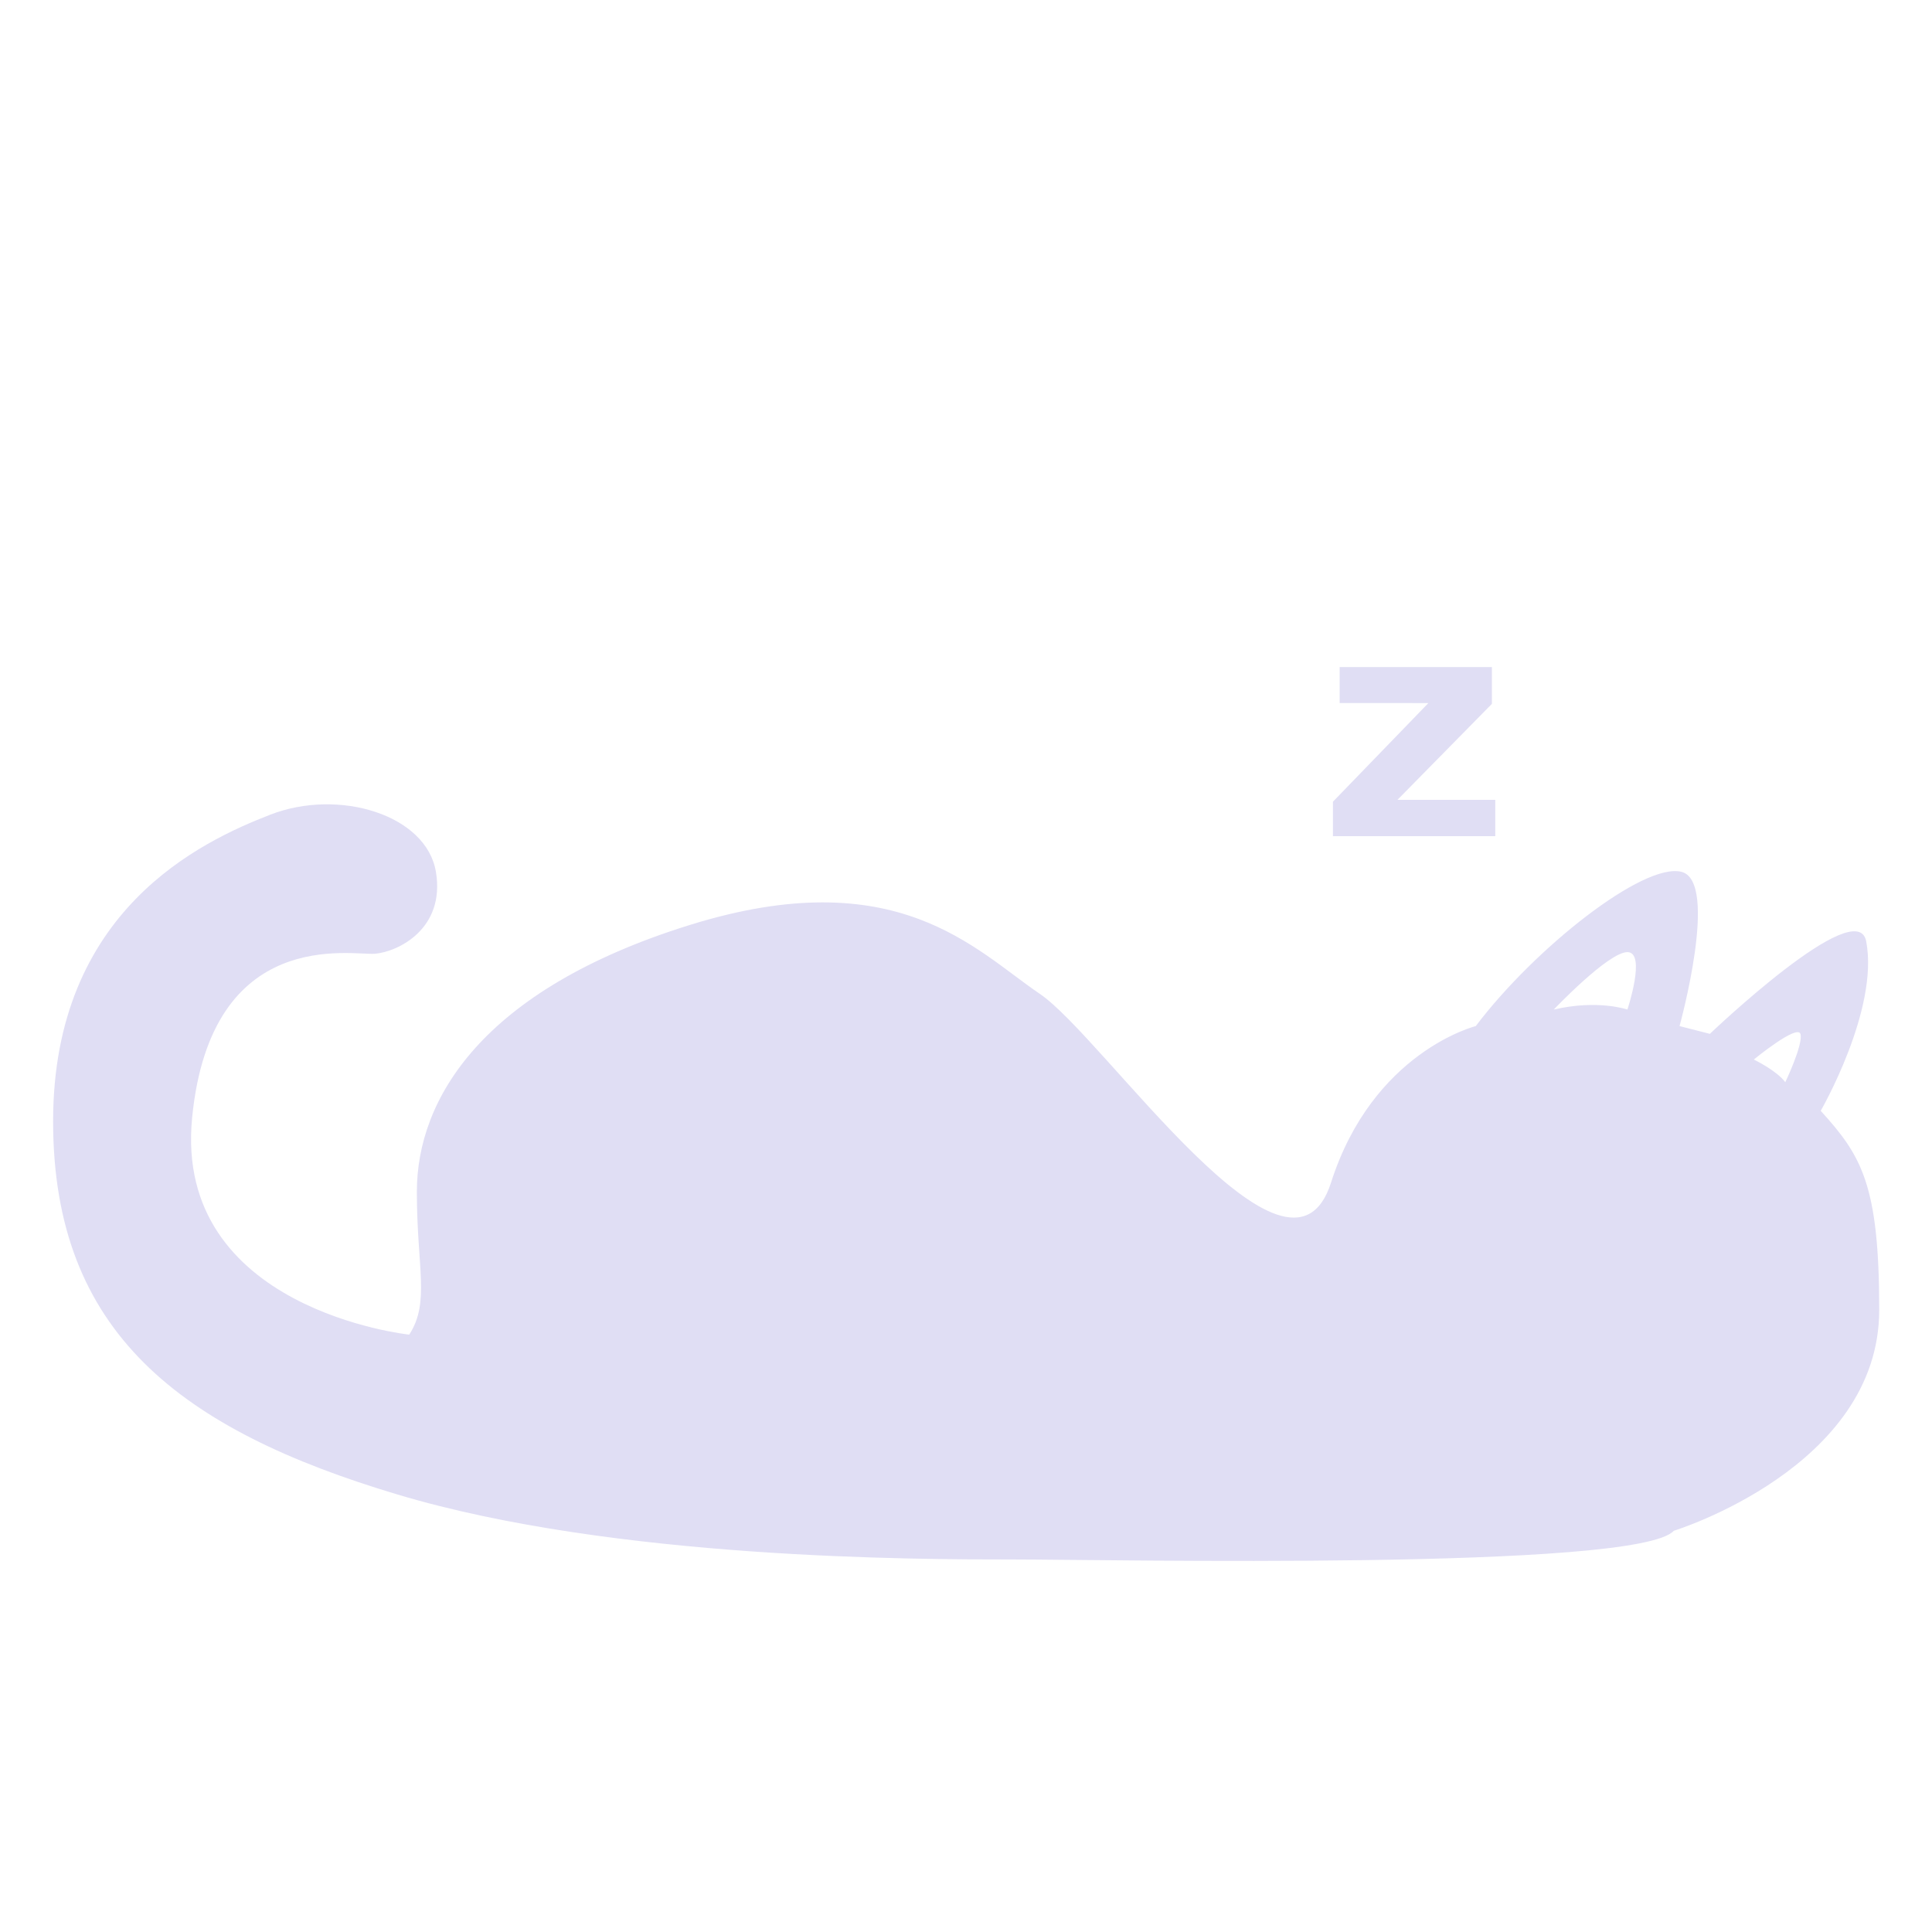
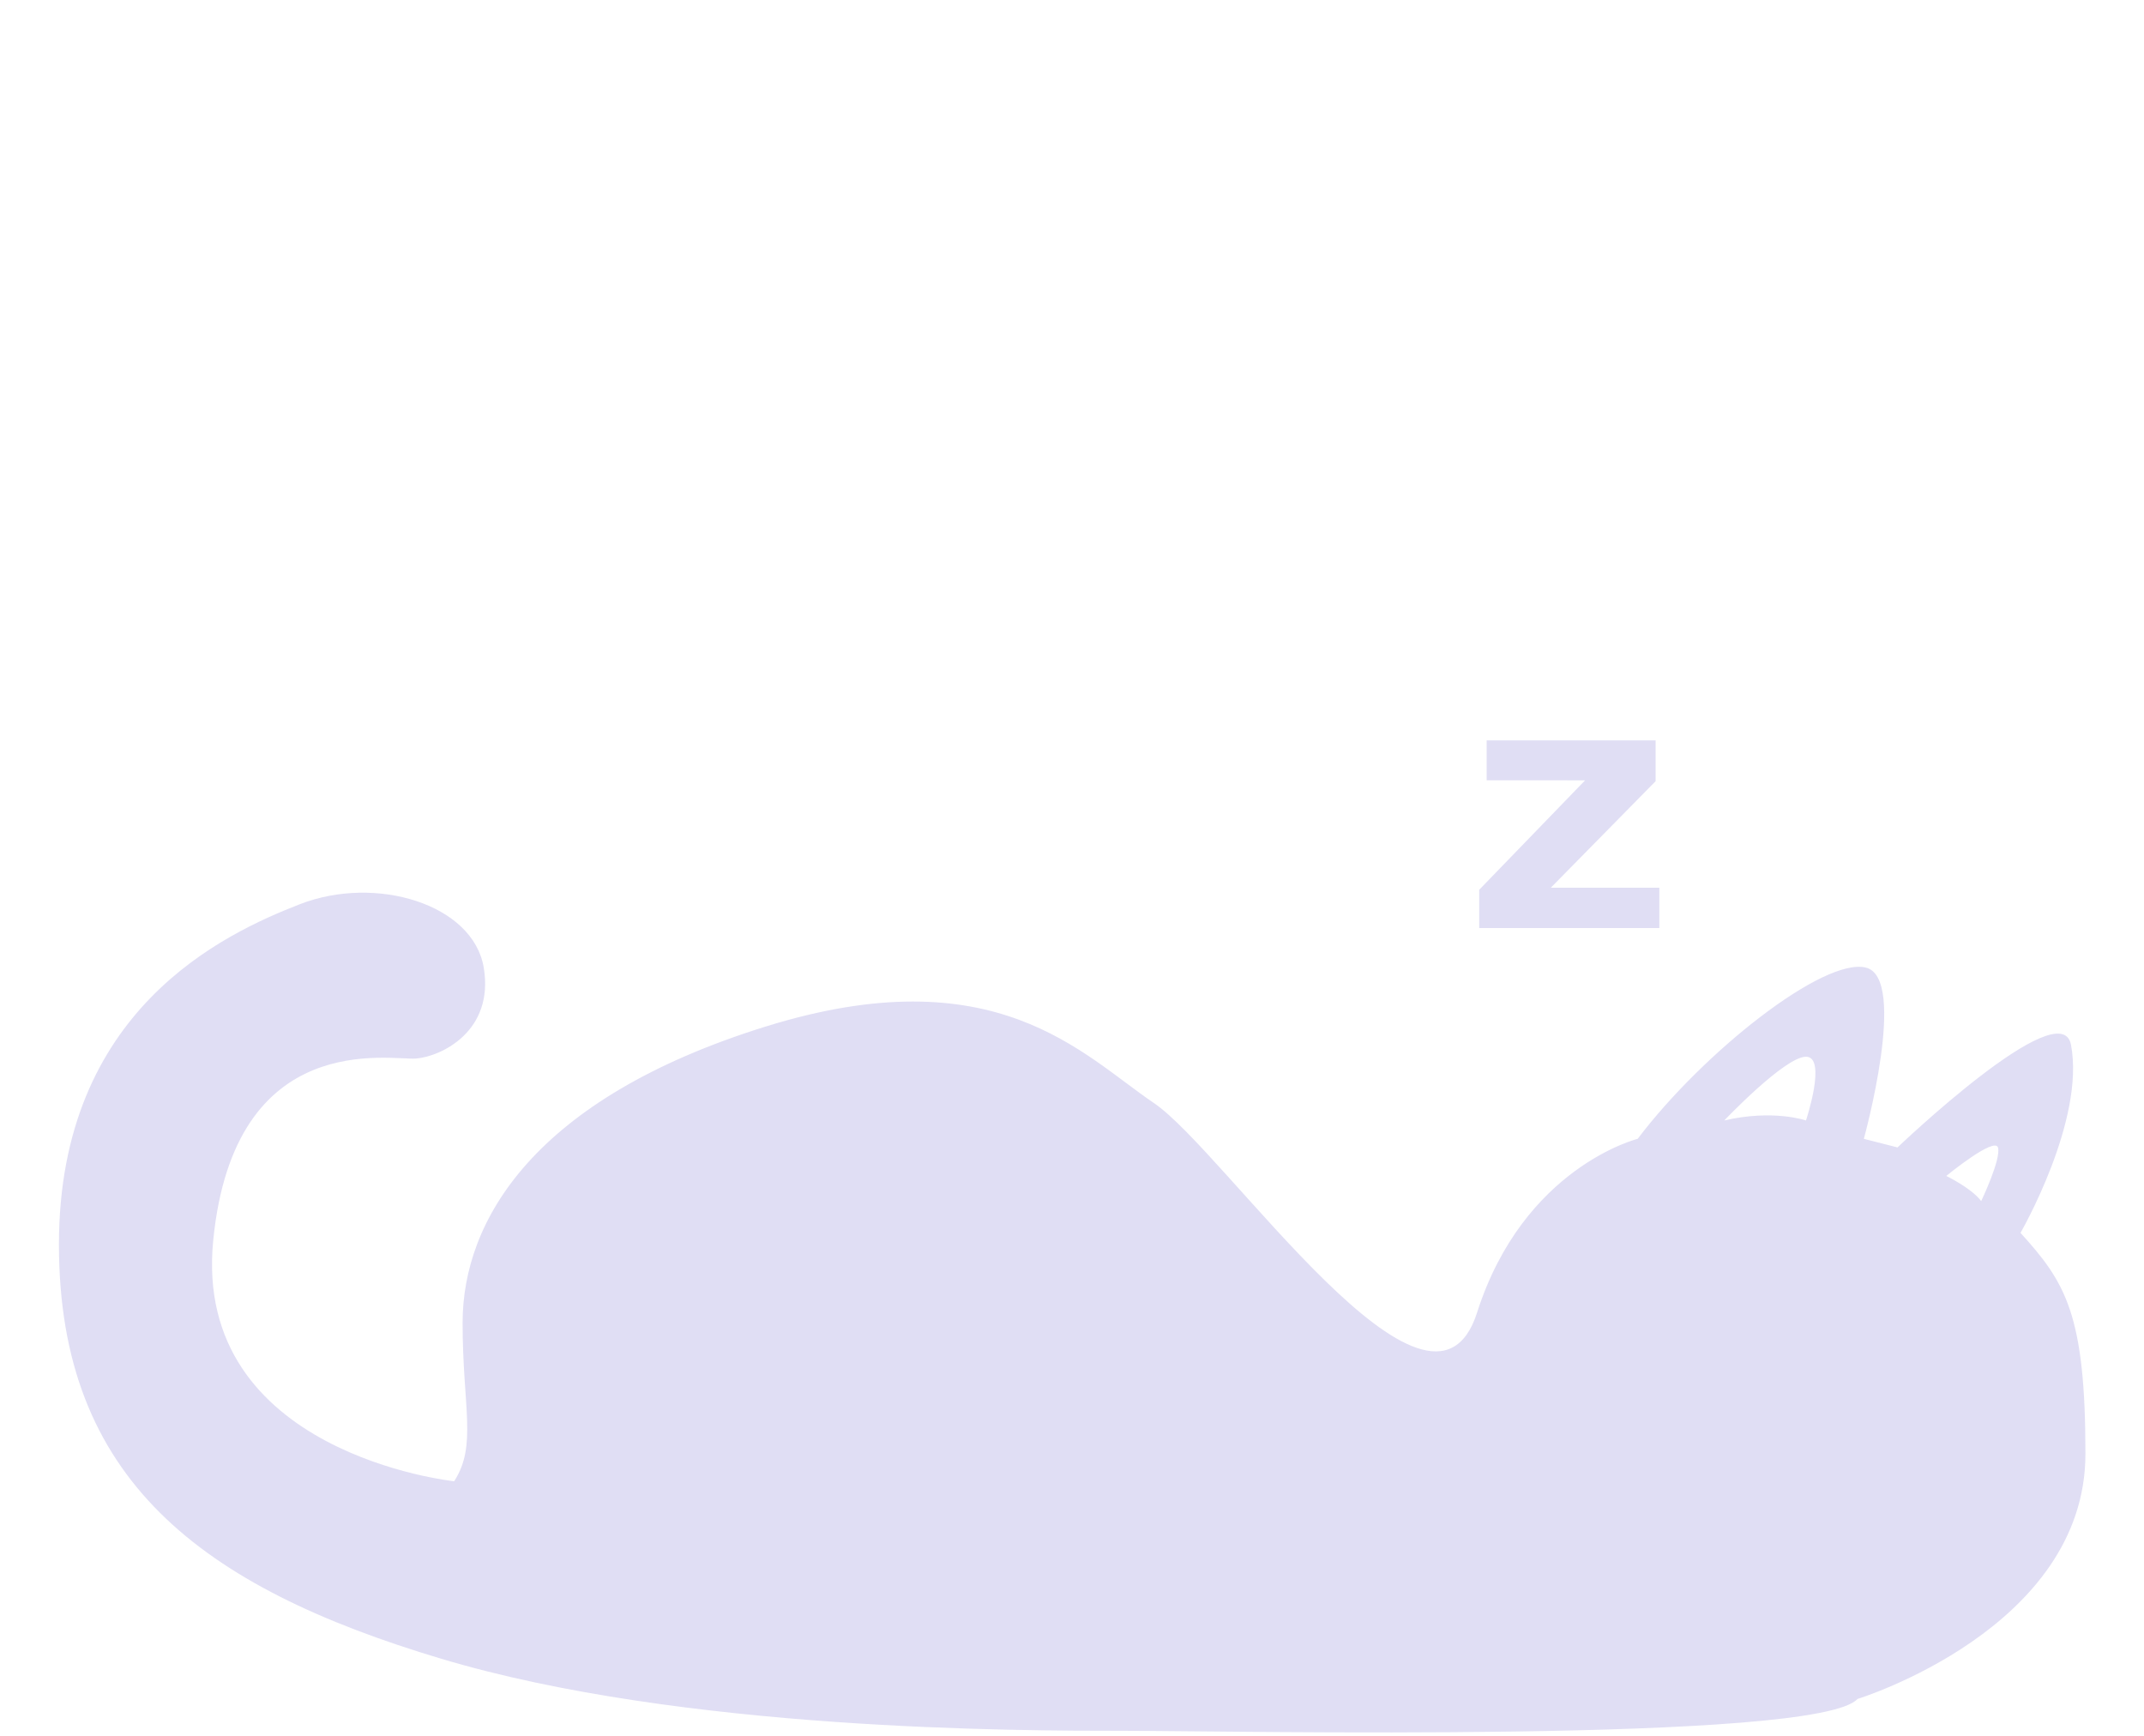
- <svg xmlns="http://www.w3.org/2000/svg" version="1.1" height="388" width="388">
+ <svg xmlns="http://www.w3.org/2000/svg" version="1.1" height="314" width="388">
  <defs id="defs3051">
    <style type="text/css" id="current-color-scheme">
      .ColorScheme-Text {
        color:#e0def4
      }
      </style>
  </defs>
  <path style="fill:currentColor" d="M 365.652,223.082  c 0,0 11.752,-20.337 9.131,-34.046 -1.842,-9.637 -31.391,18.589 -31.391,18.589 l -6.092,-1.557 c 0,0 8.033,-29.068 0.383,-30.981 -7.65,-1.913 -29.451,15.3 -41.308,30.981 0,0 -20.654,5.119 -29.068,31.437 -8.414,26.318 -45.515,-29.142 -58.52,-37.939 -13.005,-8.797 -28.685,-26.773 -70.376,-13.769 -41.691,13.004 -54.689,34.988 -54.694,53.549 0,15.3 2.677,22.184 -1.53,28.686 0,0 -47.427,-4.972 -43.6,-43.6 3.827,-38.628 32.129,-32.511 36.718,-32.893 4.589,-0.382 14.152,-4.972 12.24,-16.447 -1.912,-11.475 -19.51,-16.832 -33.279,-11.477 -13.769,5.355 -43.6,19.124 -43.6,61.579 0,42.455 25.626,61.937 69.229,74.966 43.603,13.029 104.414,13.025 123.534,13.025 19.12,0 125.453,2.27 132.72,-5.762 0,0 41.251,-12.68 41.251,-44.347 0.004,-25.239 -3.591,-31.012 -11.748,-39.991 z M 326.829,202.747  c 0,0 -5.915,-2.07 -14.787,0 0,0 10.942,-11.534 14.787,-11.534 3.845,0 0,11.534 0,11.534 z M 358.537,217.333  c -1.774,-2.366 -6.323,-4.549 -6.323,-4.549 0,0 8.775,-7.195 9.366,-5.124 0.591,2.071 -3.042,9.673 -3.042,9.673 z M 269.042,141.194  v -7.225 h 30.575 v 7.383 l -18.971,19.281 h 19.645 v 7.289 h -32.6 v -6.915 l 19.168,-19.811 z" class="ColorScheme-Text" />
</svg>
